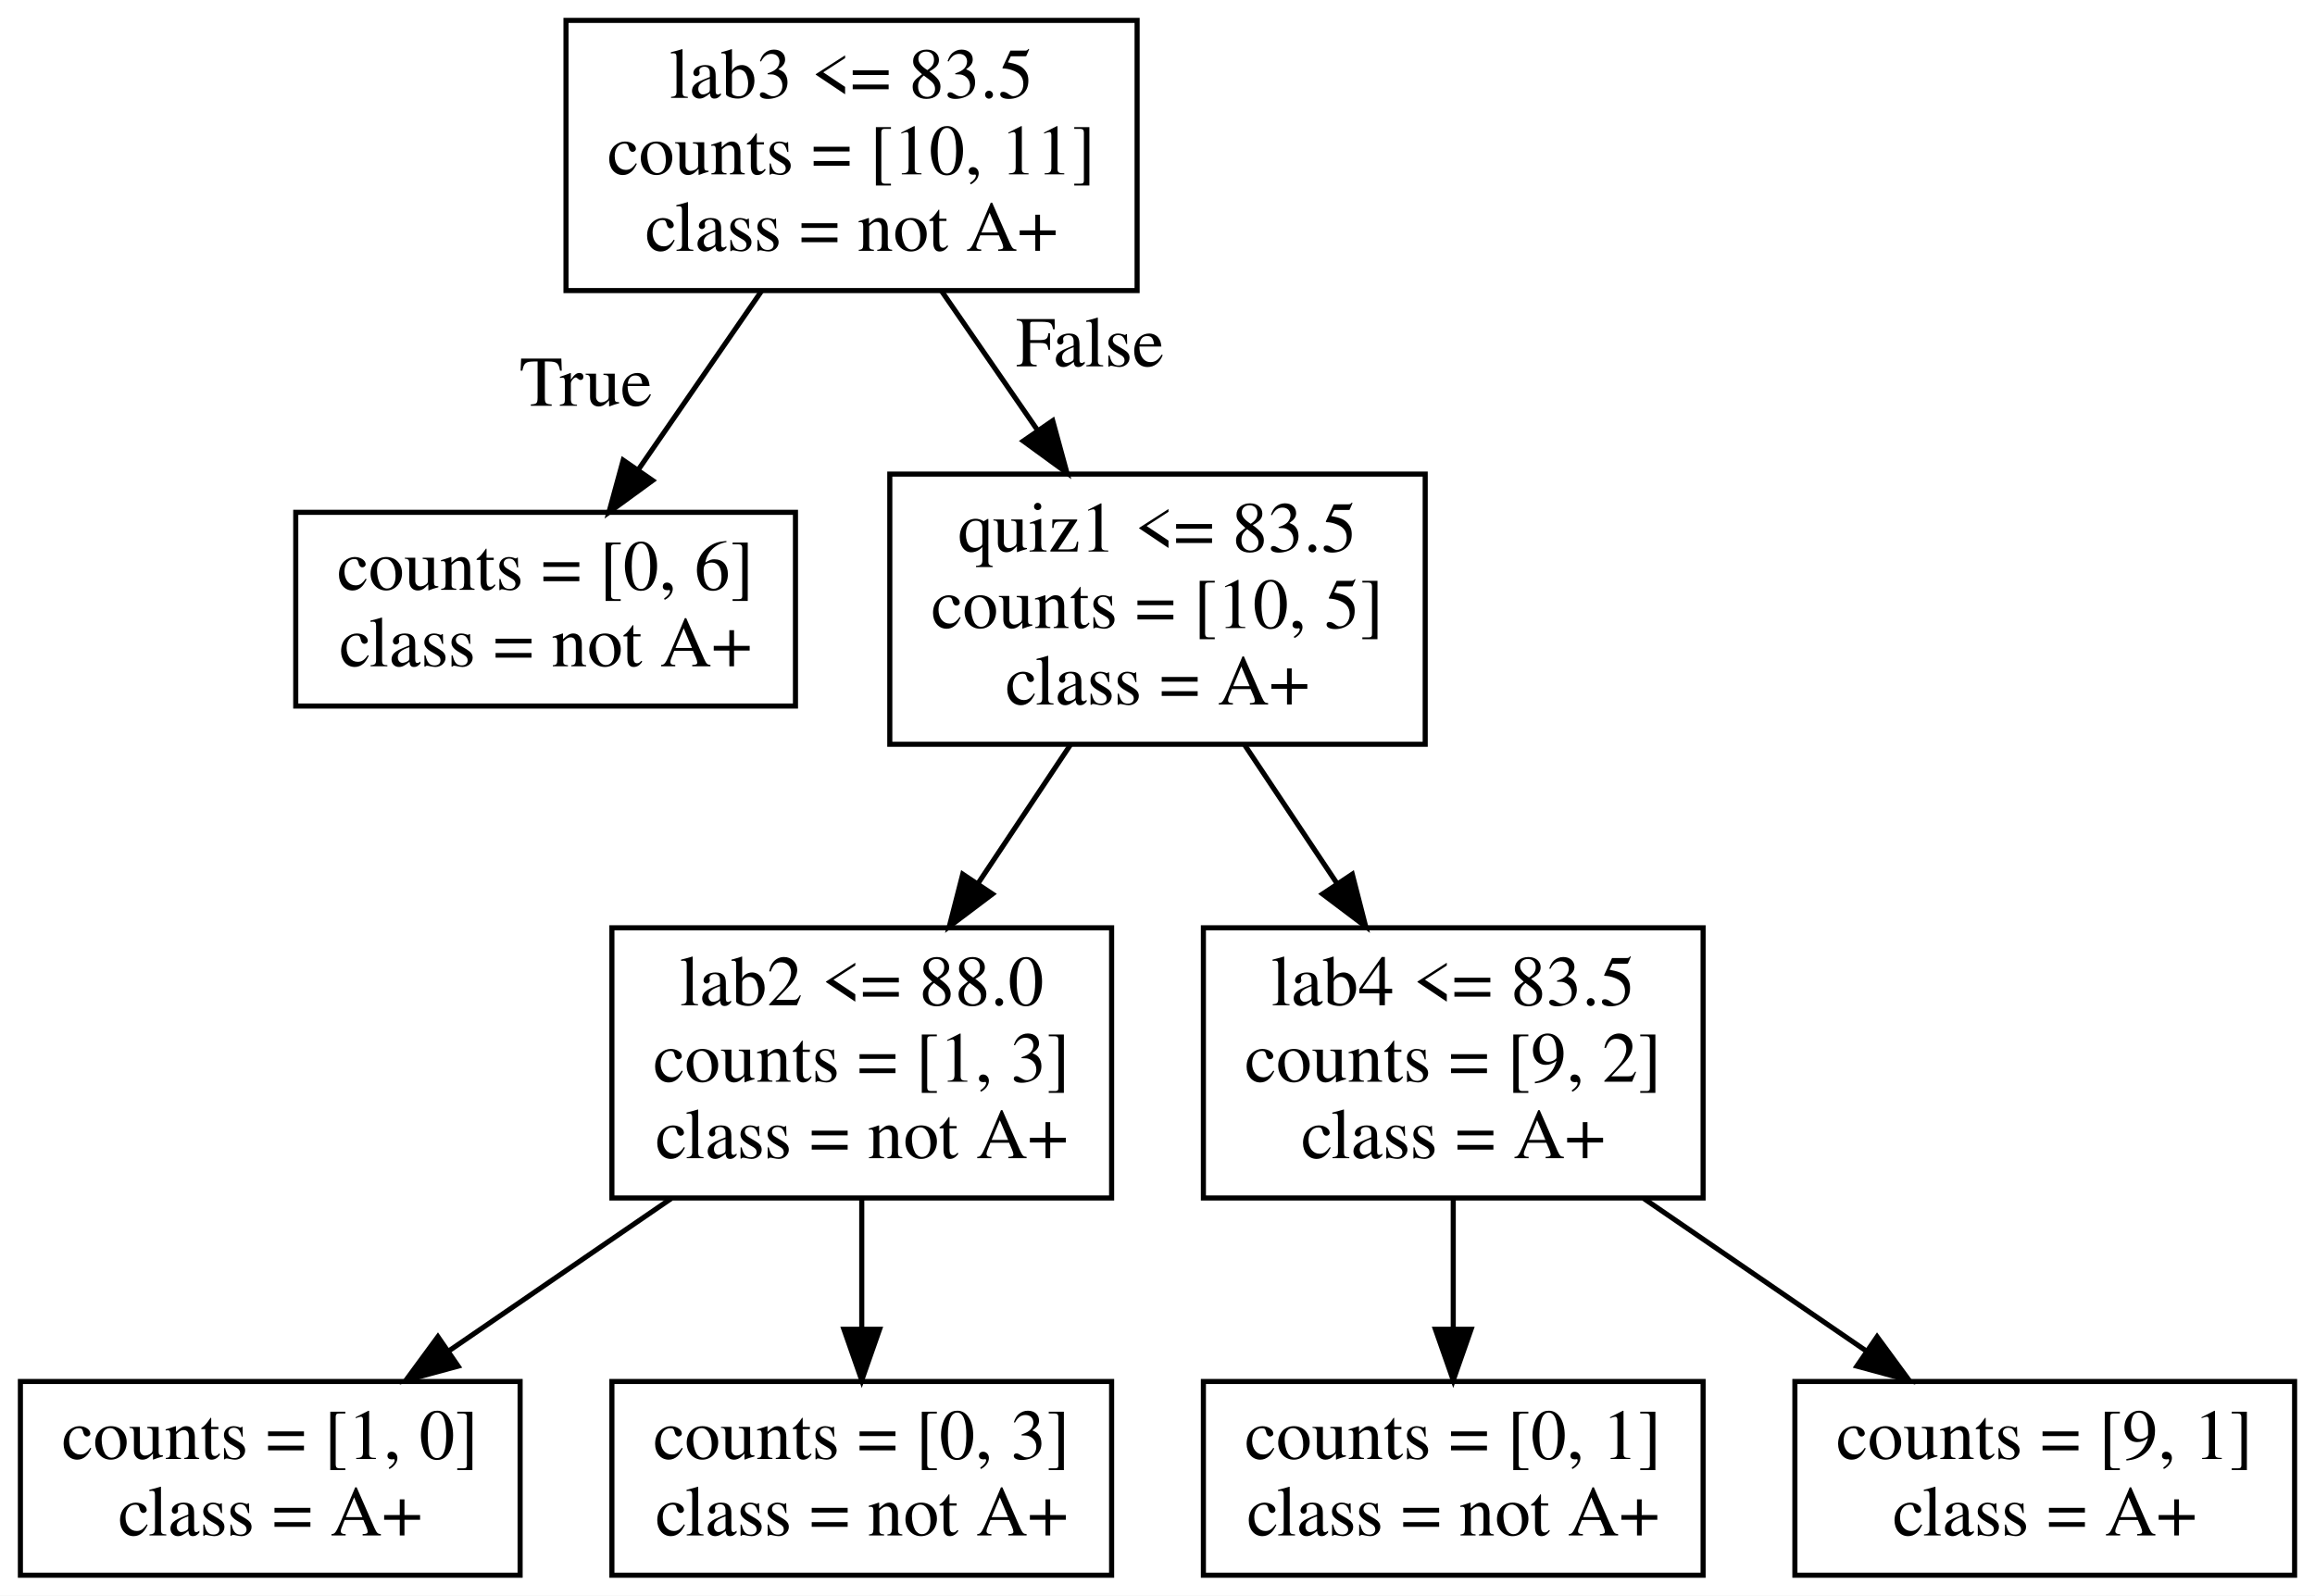
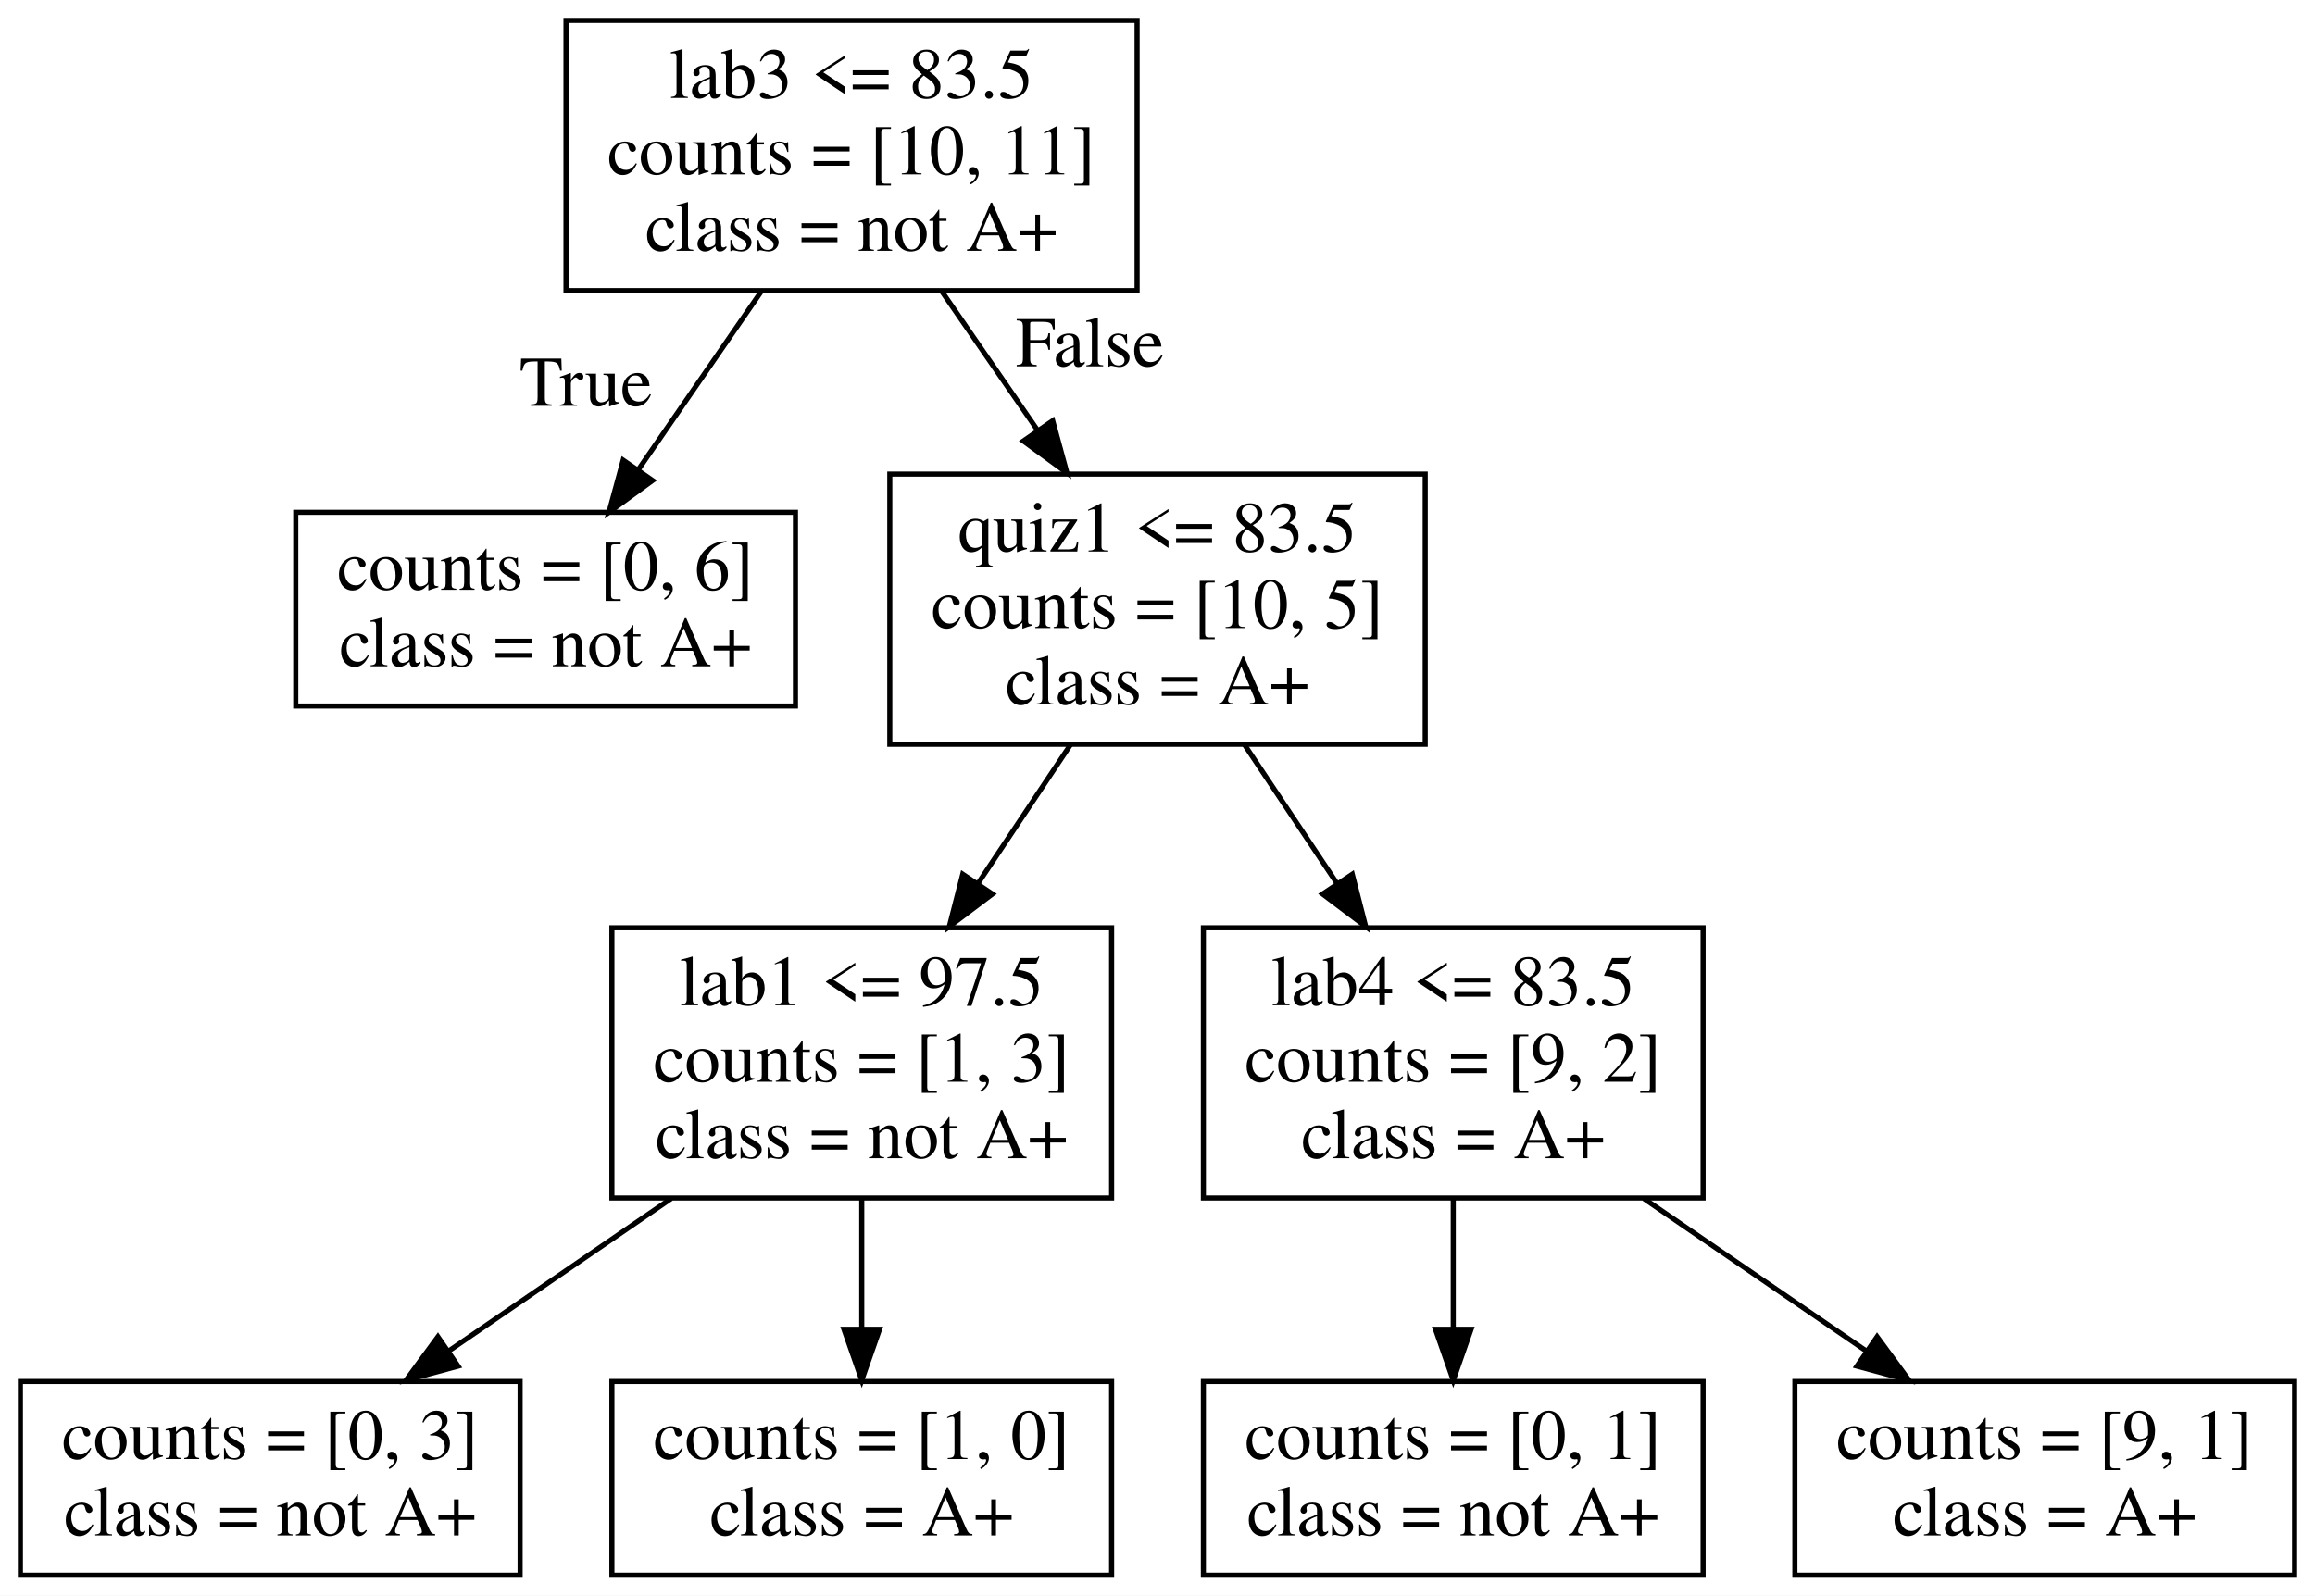
<svg xmlns="http://www.w3.org/2000/svg" width="454pt" height="313pt" viewBox="0.00 0.00 454.00 313.00">
  <g id="graph0" class="graph" transform="scale(1 1) rotate(0) translate(4 309)">
    <polygon fill="white" stroke="transparent" points="-4,4 -4,-309 450,-309 450,4 -4,4" />
    <g id="node1" class="node">
      <polygon fill="none" stroke="black" points="219,-305 107,-305 107,-252 219,-252 219,-305" />
      <text text-anchor="middle" x="163" y="-289.8" font-family="Times,serif" font-size="14.00">lab3 &lt;= 83.5</text>
      <text text-anchor="middle" x="163" y="-274.8" font-family="Times,serif" font-size="14.00">counts = [10, 11]</text>
      <text text-anchor="middle" x="163" y="-259.8" font-family="Times,serif" font-size="14.00">class = not A+</text>
    </g>
    <g id="node2" class="node">
      <polygon fill="none" stroke="black" points="152,-208.5 54,-208.5 54,-170.5 152,-170.5 152,-208.5" />
      <text text-anchor="middle" x="103" y="-193.3" font-family="Times,serif" font-size="14.00">counts = [0, 6]</text>
      <text text-anchor="middle" x="103" y="-178.3" font-family="Times,serif" font-size="14.00">class = not A+</text>
    </g>
    <g id="edge1" class="edge">
      <path fill="none" stroke="black" d="M145.32,-251.87C137.74,-240.87 128.89,-228.03 121.24,-216.95" />
      <polygon fill="black" stroke="black" points="123.98,-214.75 115.42,-208.51 118.21,-218.73 123.98,-214.75" />
      <text text-anchor="middle" x="110.9" y="-229.4" font-family="Times,serif" font-size="14.00">True</text>
    </g>
    <g id="node3" class="node">
      <polygon fill="none" stroke="black" points="275.5,-216 170.5,-216 170.5,-163 275.5,-163 275.5,-216" />
      <text text-anchor="middle" x="223" y="-200.8" font-family="Times,serif" font-size="14.00">quiz1 &lt;= 83.5</text>
      <text text-anchor="middle" x="223" y="-185.8" font-family="Times,serif" font-size="14.00">counts = [10, 5]</text>
      <text text-anchor="middle" x="223" y="-170.8" font-family="Times,serif" font-size="14.00">class = A+</text>
    </g>
    <g id="edge2" class="edge">
      <path fill="none" stroke="black" d="M180.68,-251.87C186.55,-243.36 193.17,-233.75 199.41,-224.7" />
      <polygon fill="black" stroke="black" points="202.45,-226.47 205.24,-216.25 196.68,-222.49 202.45,-226.47" />
      <text text-anchor="middle" x="209.76" y="-237.14" font-family="Times,serif" font-size="14.00">False</text>
    </g>
    <g id="node4" class="node">
      <polygon fill="none" stroke="black" points="214,-127 116,-127 116,-74 214,-74 214,-127" />
-       <text text-anchor="middle" x="165" y="-111.8" font-family="Times,serif" font-size="14.00">lab2 &lt;= 88.0</text>
+       <text text-anchor="middle" x="165" y="-111.8" font-family="Times,serif" font-size="14.00">lab1 &lt;= 97.5</text>
      <text text-anchor="middle" x="165" y="-96.8" font-family="Times,serif" font-size="14.00">counts = [1, 3]</text>
      <text text-anchor="middle" x="165" y="-81.8" font-family="Times,serif" font-size="14.00">class = not A+</text>
    </g>
    <g id="edge3" class="edge">
      <path fill="none" stroke="black" d="M205.91,-162.87C200.24,-154.36 193.83,-144.75 187.8,-135.7" />
      <polygon fill="black" stroke="black" points="190.63,-133.63 182.17,-127.25 184.8,-137.51 190.63,-133.63" />
    </g>
    <g id="node7" class="node">
      <polygon fill="none" stroke="black" points="330,-127 232,-127 232,-74 330,-74 330,-127" />
      <text text-anchor="middle" x="281" y="-111.8" font-family="Times,serif" font-size="14.00">lab4 &lt;= 83.5</text>
      <text text-anchor="middle" x="281" y="-96.8" font-family="Times,serif" font-size="14.00">counts = [9, 2]</text>
      <text text-anchor="middle" x="281" y="-81.8" font-family="Times,serif" font-size="14.00">class = A+</text>
    </g>
    <g id="edge6" class="edge">
      <path fill="none" stroke="black" d="M240.09,-162.87C245.76,-154.36 252.17,-144.75 258.2,-135.7" />
      <polygon fill="black" stroke="black" points="261.2,-137.51 263.83,-127.25 255.37,-133.63 261.2,-137.51" />
    </g>
    <g id="node5" class="node">
      <polygon fill="none" stroke="black" points="98,-38 0,-38 0,0 98,0 98,-38" />
-       <text text-anchor="middle" x="49" y="-22.8" font-family="Times,serif" font-size="14.00">counts = [1, 0]</text>
-       <text text-anchor="middle" x="49" y="-7.8" font-family="Times,serif" font-size="14.00">class = A+</text>
+       <text text-anchor="middle" x="49" y="-22.8" font-family="Times,serif" font-size="14.00">counts = [0, 3]</text>
+       <text text-anchor="middle" x="49" y="-7.8" font-family="Times,serif" font-size="14.00">class = not A+</text>
    </g>
    <g id="edge4" class="edge">
      <path fill="none" stroke="black" d="M127.66,-73.91C113.62,-64.29 97.72,-53.39 83.91,-43.92" />
      <polygon fill="black" stroke="black" points="85.84,-41.01 75.61,-38.24 81.88,-46.78 85.84,-41.01" />
    </g>
    <g id="node6" class="node">
      <polygon fill="none" stroke="black" points="214,-38 116,-38 116,0 214,0 214,-38" />
-       <text text-anchor="middle" x="165" y="-22.8" font-family="Times,serif" font-size="14.00">counts = [0, 3]</text>
-       <text text-anchor="middle" x="165" y="-7.8" font-family="Times,serif" font-size="14.00">class = not A+</text>
+       <text text-anchor="middle" x="165" y="-22.8" font-family="Times,serif" font-size="14.00">counts = [1, 0]</text>
+       <text text-anchor="middle" x="165" y="-7.8" font-family="Times,serif" font-size="14.00">class = A+</text>
    </g>
    <g id="edge5" class="edge">
      <path fill="none" stroke="black" d="M165,-73.91C165,-65.74 165,-56.65 165,-48.3" />
      <polygon fill="black" stroke="black" points="168.5,-48.24 165,-38.24 161.5,-48.24 168.5,-48.24" />
    </g>
    <g id="node8" class="node">
      <polygon fill="none" stroke="black" points="330,-38 232,-38 232,0 330,0 330,-38" />
      <text text-anchor="middle" x="281" y="-22.8" font-family="Times,serif" font-size="14.00">counts = [0, 1]</text>
      <text text-anchor="middle" x="281" y="-7.8" font-family="Times,serif" font-size="14.00">class = not A+</text>
    </g>
    <g id="edge7" class="edge">
      <path fill="none" stroke="black" d="M281,-73.91C281,-65.74 281,-56.65 281,-48.3" />
      <polygon fill="black" stroke="black" points="284.5,-48.24 281,-38.24 277.5,-48.24 284.5,-48.24" />
    </g>
    <g id="node9" class="node">
      <polygon fill="none" stroke="black" points="446,-38 348,-38 348,0 446,0 446,-38" />
      <text text-anchor="middle" x="397" y="-22.8" font-family="Times,serif" font-size="14.00">counts = [9, 1]</text>
      <text text-anchor="middle" x="397" y="-7.8" font-family="Times,serif" font-size="14.00">class = A+</text>
    </g>
    <g id="edge8" class="edge">
      <path fill="none" stroke="black" d="M318.34,-73.91C332.38,-64.29 348.28,-53.39 362.09,-43.92" />
      <polygon fill="black" stroke="black" points="364.12,-46.78 370.39,-38.24 360.16,-41.01 364.12,-46.78" />
    </g>
  </g>
</svg>
